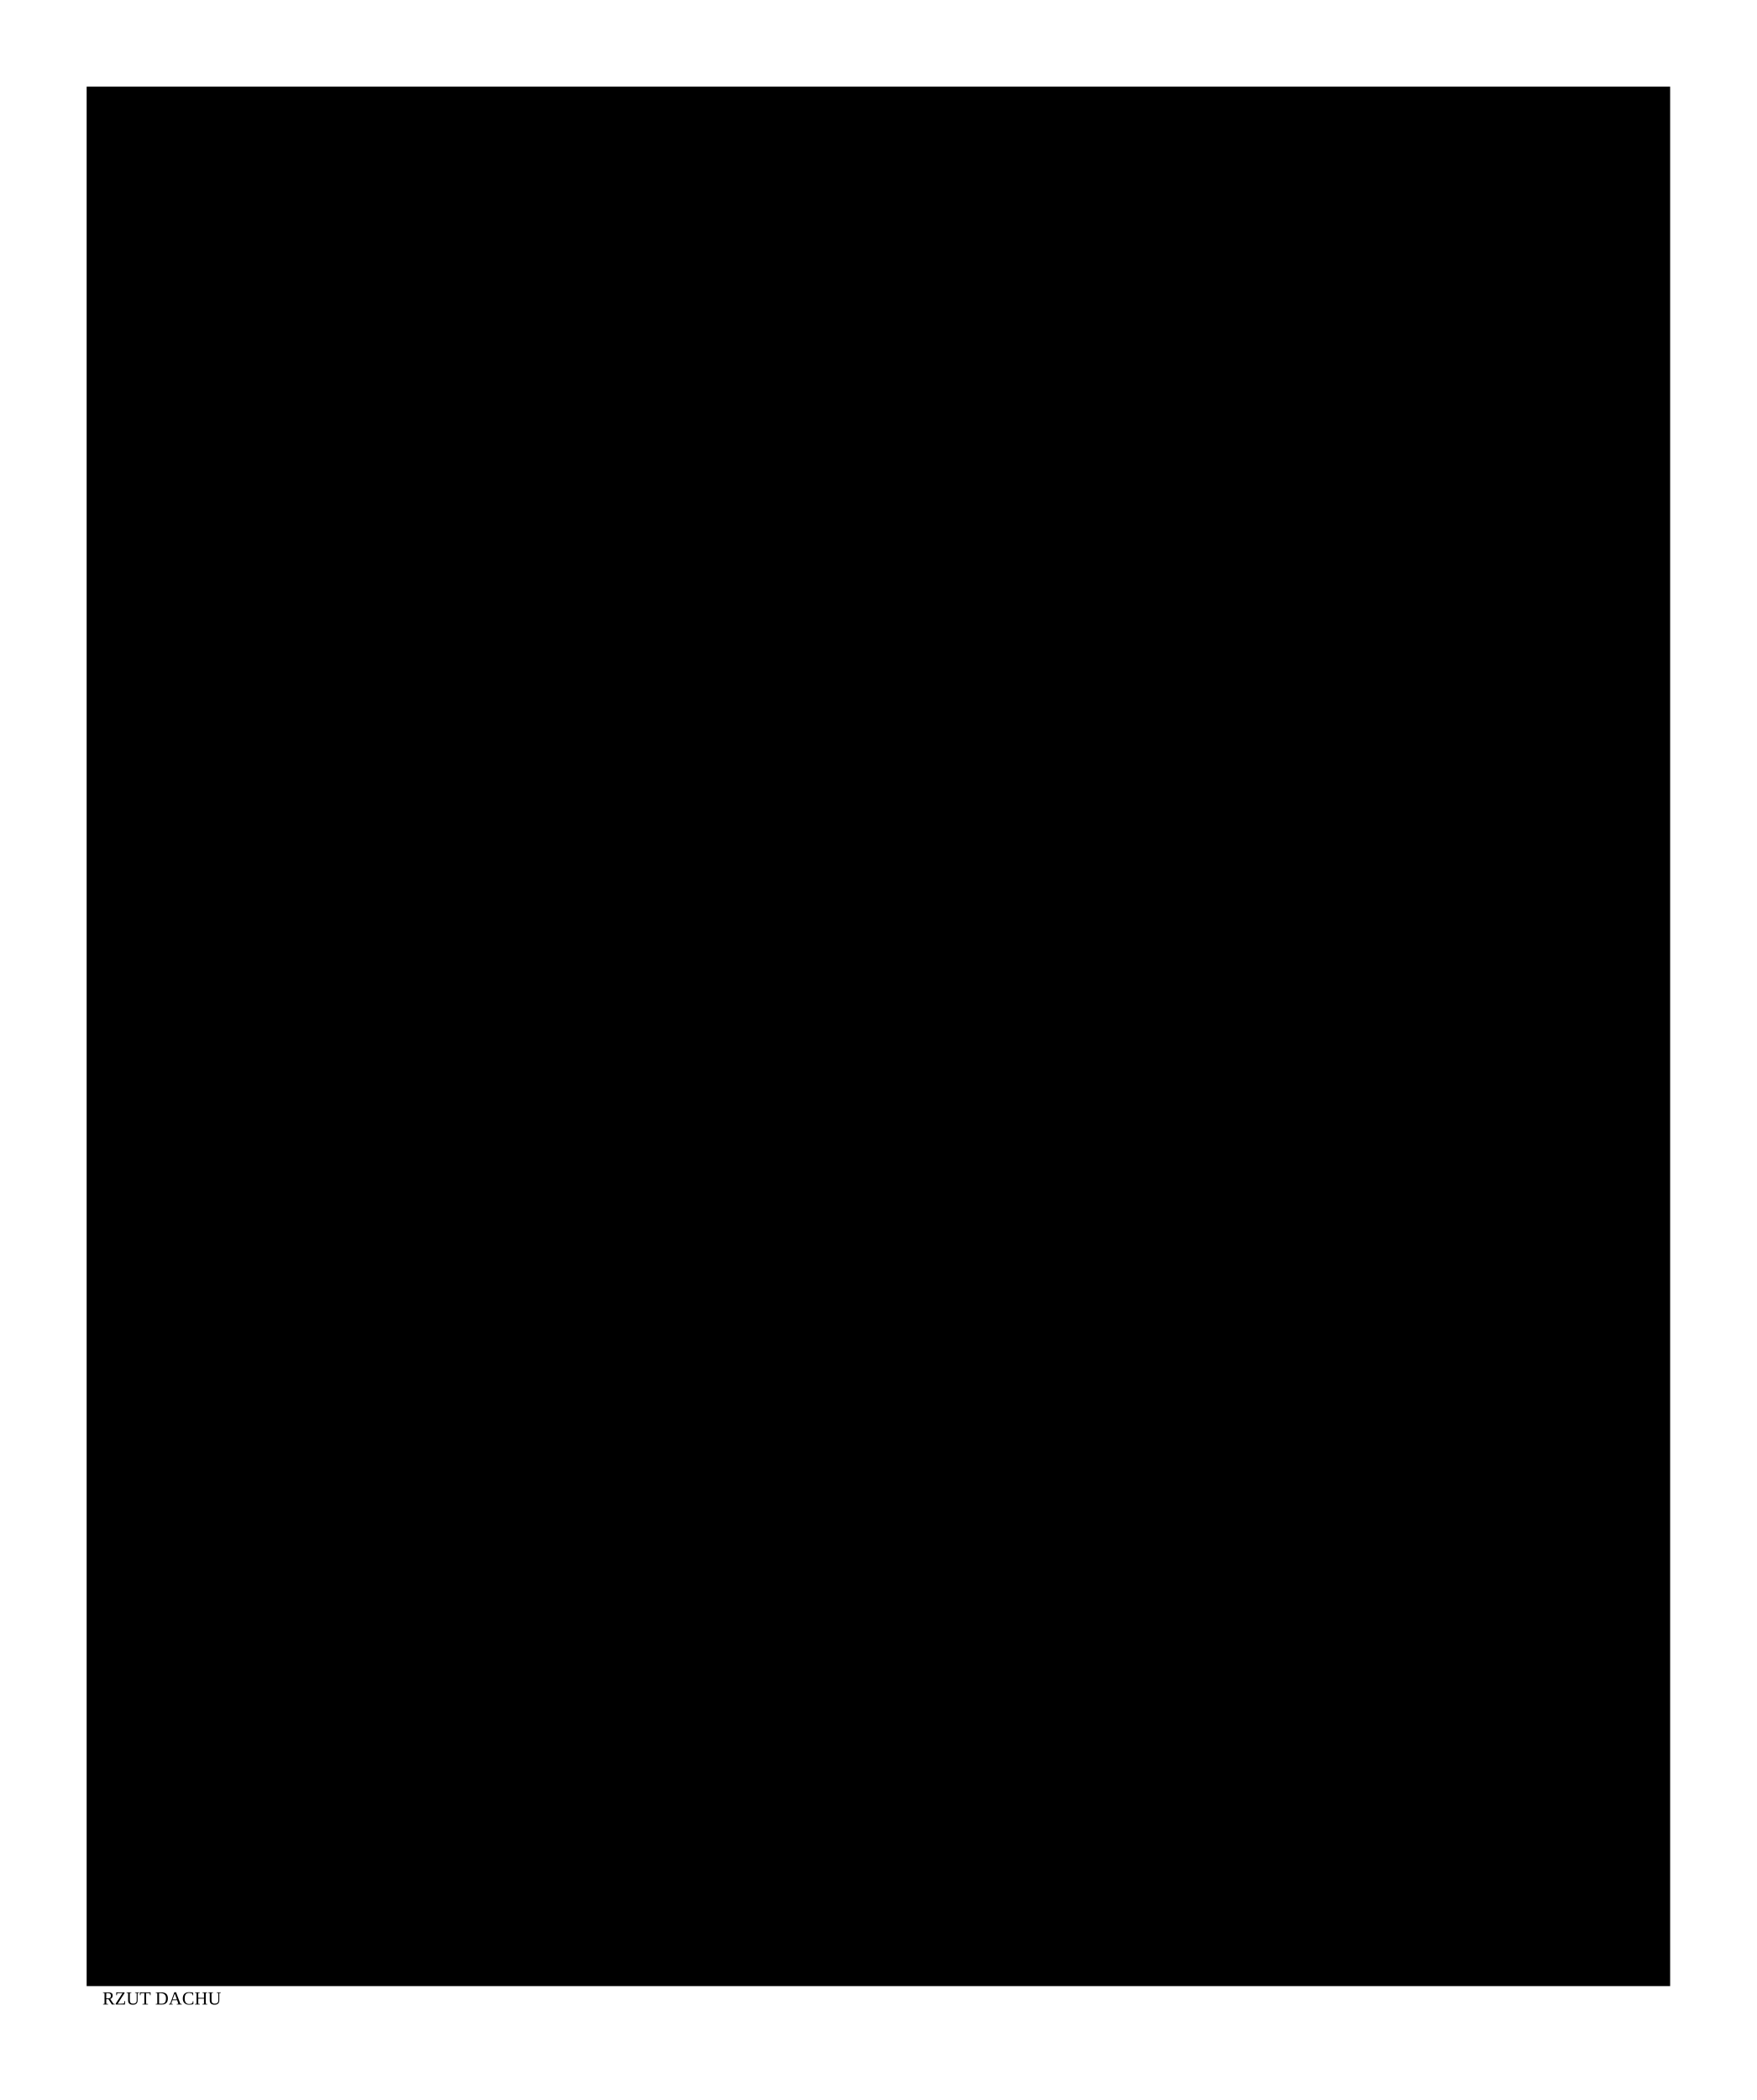
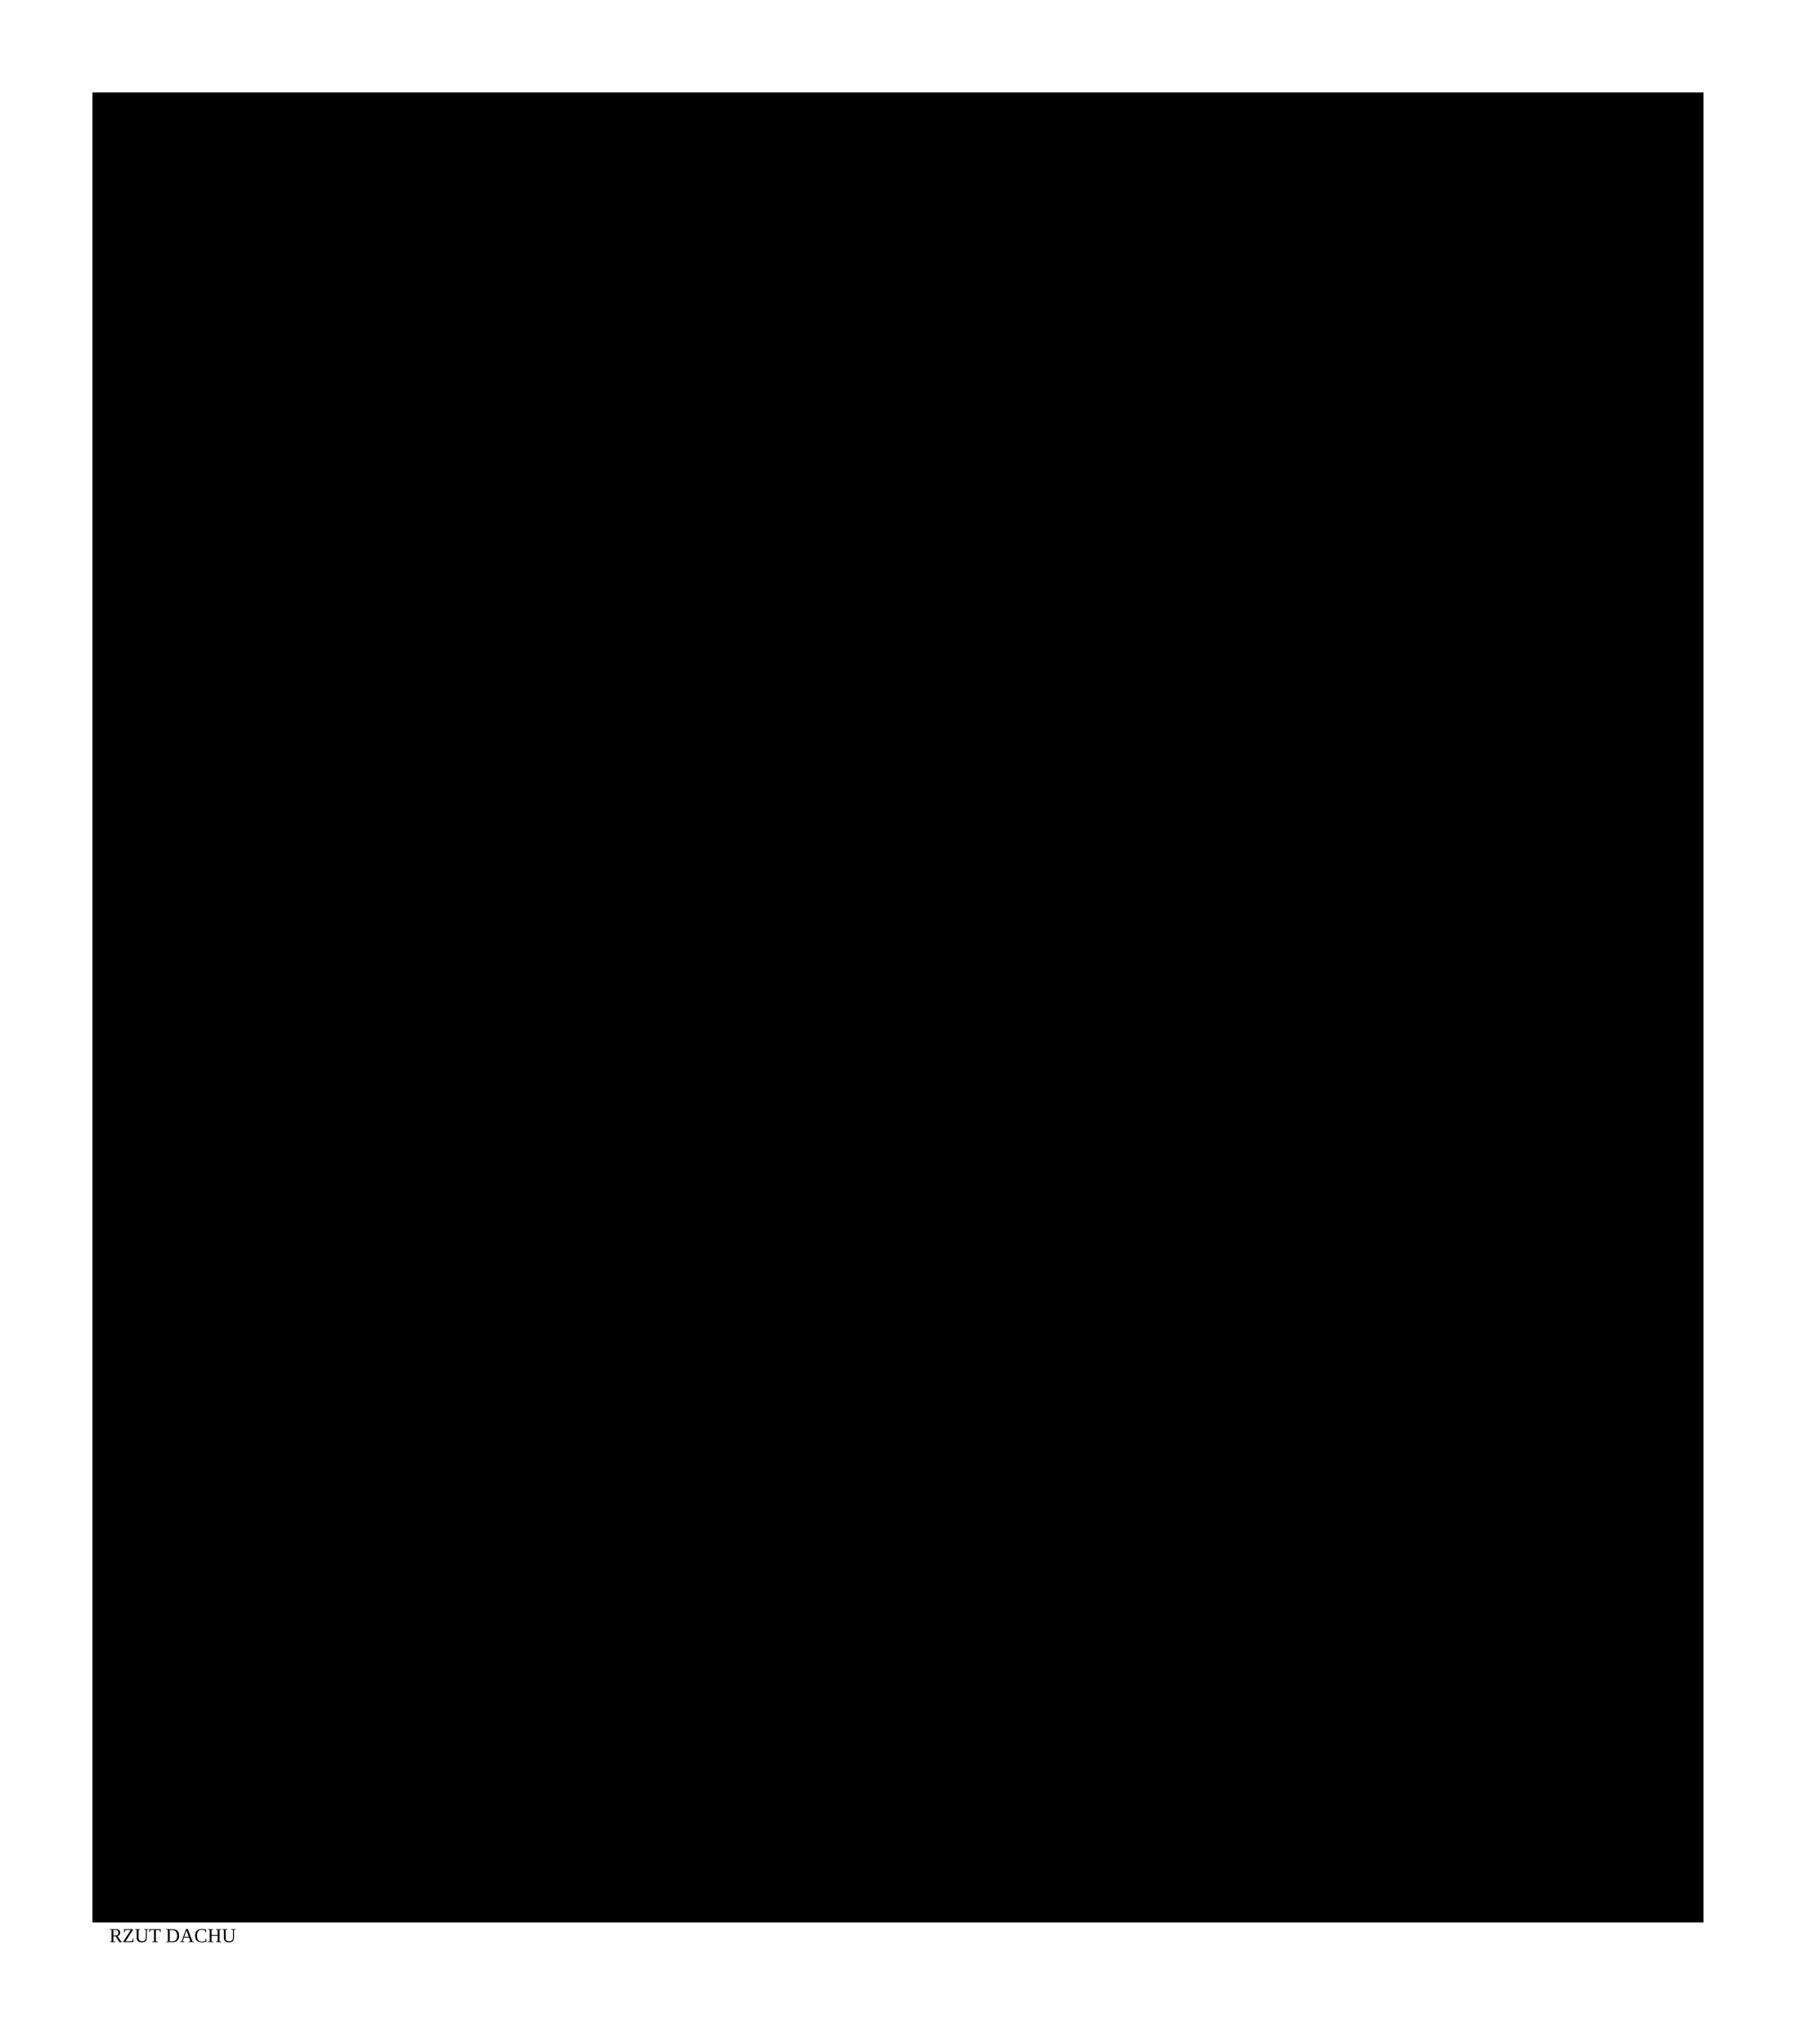
- <svg xmlns="http://www.w3.org/2000/svg" class="drw plan" viewBox="0 0 1135 1357" role="img" aria-label="Wiatrak – rzut dachu">
+ <svg xmlns="http://www.w3.org/2000/svg" class="drw plan" viewBox="0 0 1088 1238" role="img" aria-label="Wiatrak – rzut dachu">
  <defs>
    <pattern id="p05d-trawa-0" width="13.6" height="13.6" patternUnits="userSpaceOnUse">
      <rect width="13.6" height="13.6" class="pt-grass" />
      <path d="M2.7,6.8 l1,-2.5 M9.5,12.2 l1,-2.5" class="pt-grassl" />
    </pattern>
    <pattern id="p05d-sedum-0" width="17.0" height="17.0" patternUnits="userSpaceOnUse">
      <rect width="17.0" height="17.0" class="pt-sedum" />
      <circle cx="4.2" cy="5.1" r="1.4" class="pt-sedum2" />
      <circle cx="11.9" cy="11.1" r="1.1" class="pt-sedum3" />
      <circle cx="13.6" cy="2.5" r="0.9" class="pt-sedum2" />
    </pattern>
-     <pattern id="p05d-deska-90" width="61.2" height="19.0" patternUnits="userSpaceOnUse" patternTransform="rotate(90)">
+     <pattern id="p05d-deska-0" width="61.2" height="19.0" patternUnits="userSpaceOnUse">
      <rect width="61.2" height="19.0" class="pt-deck" />
      <line x1="0" y1="4.3" x2="61.2" y2="4.3" class="pt-line" />
      <line x1="10.2" y1="0.0" x2="10.2" y2="4.8" class="pt-line" />
      <line x1="0" y1="9.0" x2="61.2" y2="9.0" class="pt-line" />
      <line x1="37.4" y1="4.8" x2="37.4" y2="9.5" class="pt-line" />
      <line x1="0" y1="13.8" x2="61.2" y2="13.8" class="pt-line" />
      <line x1="23.8" y1="9.5" x2="23.8" y2="14.3" class="pt-line" />
      <line x1="0" y1="18.5" x2="61.2" y2="18.5" class="pt-line" />
      <line x1="51.0" y1="14.3" x2="51.0" y2="19.0" class="pt-line" />
    </pattern>
  </defs>
-   <path d="M56.0,56.0 L1079.4,56.0 L1079.4,1283.4 L56.0,1283.4 Z" class="" fill-rule="evenodd" fill="url(#p05d-trawa-0)" />
-   <path d="M423.2,130.8 L470.8,130.8 L470.8,389.2 L423.2,389.2 Z" class="pl-path" fill-rule="evenodd" />
-   <path d="M266.8,130.8 L396.0,130.8 L396.0,273.6 L266.8,273.6 Z" class="pl-path" fill-rule="evenodd" />
-   <path d="M827.8,572.8 L940.0,572.8 L940.0,729.2 L827.8,729.2 Z" class="pl-path" fill-rule="evenodd" />
-   <path d="M130.8,715.6 L253.2,715.6 L253.2,810.8 L130.8,810.8 Z" class="pl-path" fill-rule="evenodd" />
-   <circle cx="181.4" cy="605.2" r="54.4" class="g-cien" />
-   <circle cx="198.8" cy="593.2" r="28.3" class="g-oliwka" />
-   <circle cx="188.6" cy="614.5" r="28.3" class="g-oliwka" />
-   <circle cx="165.5" cy="619.7" r="28.3" class="g-oliwka" />
-   <circle cx="147.1" cy="605.0" r="28.3" class="g-oliwka" />
-   <circle cx="147.1" cy="581.4" r="28.3" class="g-oliwka" />
-   <circle cx="165.5" cy="566.7" r="28.3" class="g-oliwka" />
-   <circle cx="188.6" cy="571.9" r="28.3" class="g-oliwka" />
-   <circle cx="171.6" cy="593.2" r="29.9" class="g-oliwka" />
-   <circle cx="171.6" cy="593.2" r="3.8" class="g-pien" />
-   <circle cx="667.6" cy="193.8" r="54.4" class="g-cien" />
-   <circle cx="685.0" cy="181.8" r="28.3" class="g-brzoza" />
-   <circle cx="674.8" cy="203.1" r="28.3" class="g-brzoza" />
-   <circle cx="651.7" cy="208.3" r="28.3" class="g-brzoza" />
-   <circle cx="633.3" cy="193.6" r="28.3" class="g-brzoza" />
-   <circle cx="633.3" cy="170.0" r="28.3" class="g-brzoza" />
-   <circle cx="651.7" cy="155.3" r="28.3" class="g-brzoza" />
-   <circle cx="674.8" cy="160.5" r="28.3" class="g-brzoza" />
-   <circle cx="657.8" cy="181.8" r="29.9" class="g-brzoza" />
-   <circle cx="657.8" cy="181.8" r="3.8" class="g-pien" />
-   <circle cx="973.6" cy="958.8" r="54.4" class="g-cien" />
-   <circle cx="991.0" cy="946.8" r="28.3" class="g-drzewo" />
-   <circle cx="980.8" cy="968.1" r="28.3" class="g-drzewo" />
-   <circle cx="957.7" cy="973.3" r="28.3" class="g-drzewo" />
-   <circle cx="939.3" cy="958.6" r="28.3" class="g-drzewo" />
-   <circle cx="939.3" cy="935.0" r="28.3" class="g-drzewo" />
-   <circle cx="957.7" cy="920.3" r="28.3" class="g-drzewo" />
-   <circle cx="980.8" cy="925.5" r="28.3" class="g-drzewo" />
-   <circle cx="963.8" cy="946.8" r="29.9" class="g-drzewo" />
-   <circle cx="963.8" cy="946.8" r="3.8" class="g-pien" />
-   <circle cx="327.6" cy="1179.8" r="54.4" class="g-cien" />
-   <circle cx="345.0" cy="1167.8" r="28.3" class="g-klon" />
-   <circle cx="334.8" cy="1189.1" r="28.3" class="g-klon" />
-   <circle cx="311.7" cy="1194.3" r="28.3" class="g-klon" />
-   <circle cx="293.3" cy="1179.6" r="28.3" class="g-klon" />
-   <circle cx="293.3" cy="1156.0" r="28.3" class="g-klon" />
-   <circle cx="311.7" cy="1141.3" r="28.3" class="g-klon" />
-   <circle cx="334.8" cy="1146.5" r="28.3" class="g-klon" />
-   <circle cx="317.8" cy="1167.8" r="29.9" class="g-klon" />
-   <circle cx="317.8" cy="1167.8" r="3.8" class="g-pien" />
-   <path d="M817.6,1001.2 L817.6,538.8 L674.8,538.8 L674.8,810.8 L674.8,1001.2 Z" class="pl-roofshadow" fill-rule="evenodd" transform="translate(5,6)" />
-   <path d="M817.6,1001.2 L817.6,538.8 L674.8,538.8 L674.8,810.8 L674.8,1001.2 Z" class="" fill-rule="evenodd" fill="url(#p05d-sedum-0)" />
-   <path d="M817.6,1001.2 L817.6,538.8 L674.8,538.8 L674.8,810.8 L674.8,1001.2 Z" class="pl-parapet" fill-rule="evenodd" />
-   <path d="M809.1,992.7 L809.1,547.3 L683.3,547.3 L683.3,992.7 Z" class="pl-parapet-in" fill-rule="evenodd" />
-   <text x="746.2" y="674.8" text-anchor="middle" class="t-lvl">+3,40</text>
-   <path d="M137.6,810.8 L137.6,1001.2 L260.0,1001.2 L260.0,810.8 Z" class="pl-roofshadow" fill-rule="evenodd" transform="translate(5,6)" />
-   <path d="M137.6,810.8 L137.6,1001.2 L260.0,1001.2 L260.0,810.8 Z" class="" fill-rule="evenodd" fill="url(#p05d-sedum-0)" />
-   <path d="M137.6,810.8 L137.6,1001.2 L260.0,1001.2 L260.0,810.8 Z" class="pl-parapet" fill-rule="evenodd" />
-   <path d="M146.1,819.3 L146.1,992.7 L251.5,992.7 L251.5,819.3 Z" class="pl-parapet-in" fill-rule="evenodd" />
-   <text x="198.8" y="906.0" text-anchor="middle" class="t-lvl">+3,40</text>
-   <path d="M260.0,810.8 L402.8,810.8 L402.8,538.8 L402.8,396.0 L402.8,273.6 L260.0,273.6 Z" class="pl-roofshadow" fill-rule="evenodd" transform="translate(5,6)" />
-   <path d="M260.0,810.8 L402.8,810.8 L402.8,538.8 L402.8,396.0 L402.8,273.6 L260.0,273.6 Z" class="" fill-rule="evenodd" fill="url(#p05d-sedum-0)" />
-   <path d="M260.0,810.8 L402.8,810.8 L402.8,538.8 L402.8,396.0 L402.8,273.6 L260.0,273.6 Z" class="pl-parapet" fill-rule="evenodd" />
-   <path d="M268.5,802.3 L394.3,802.3 L394.3,282.1 L268.5,282.1 Z" class="pl-parapet-in" fill-rule="evenodd" />
-   <text x="331.4" y="674.8" text-anchor="middle" class="t-lvl">+3,40</text>
-   <path d="M402.8,396.0 L402.8,538.8 L851.6,538.8 L851.6,396.0 Z" class="pl-roofshadow" fill-rule="evenodd" transform="translate(5,6)" />
-   <path d="M402.8,396.0 L402.8,538.8 L851.6,538.8 L851.6,396.0 Z" class="" fill-rule="evenodd" fill="url(#p05d-sedum-0)" />
-   <path d="M402.8,396.0 L402.8,538.8 L851.6,538.8 L851.6,396.0 Z" class="pl-parapet" fill-rule="evenodd" />
-   <path d="M411.3,404.5 L411.3,530.3 L843.1,530.3 L843.1,404.5 Z" class="pl-parapet-in" fill-rule="evenodd" />
-   <text x="627.2" y="467.4" text-anchor="middle" class="t-lvl">+6,80</text>
-   <path d="M674.8,810.8 L260.0,810.8 L260.0,1001.2 L674.8,1001.2 Z" class="pl-roofshadow" fill-rule="evenodd" transform="translate(5,6)" />
-   <path d="M674.8,810.8 L260.0,810.8 L260.0,1001.2 L674.8,1001.2 Z" class="" fill-rule="evenodd" fill="url(#p05d-sedum-0)" />
-   <path d="M674.8,810.8 L260.0,810.8 L260.0,1001.2 L674.8,1001.2 Z" class="pl-parapet" fill-rule="evenodd" />
-   <path d="M666.3,819.3 L268.5,819.3 L268.5,992.7 L666.3,992.7 Z" class="pl-parapet-in" fill-rule="evenodd" />
-   <text x="467.4" y="906.0" text-anchor="middle" class="t-lvl">+6,80</text>
-   <path d="M674.8,1001.2 L817.6,1001.2 L817.6,1123.6 L674.8,1123.6 Z" class="pl-roofpatio" fill-rule="evenodd" />
-   <path d="M851.6,396.0 L940.0,396.0 L940.0,538.8 L851.6,538.8 Z" class="" fill-rule="evenodd" fill="url(#p05d-deska-90)" />
-   <path d="M851.6,396.0 L940.0,396.0 L940.0,538.8 L851.6,538.8 Z" class="pl-parapet" fill-rule="evenodd" />
-   <text x="895.8" y="467.4" text-anchor="middle" class="t-room-s">Taras</text>
-   <path d="M402.8,538.8 L674.8,538.8 L674.8,810.8 L402.8,810.8 Z" class="gr-glass" fill-rule="evenodd" />
-   <polyline points="674.8,584.1 402.8,584.1" class="gr-mullion" />
-   <polyline points="674.8,629.5 402.8,629.5" class="gr-mullion" />
-   <polyline points="674.8,674.8 402.8,674.8" class="gr-mullion" />
-   <polyline points="674.8,720.1 402.8,720.1" class="gr-mullion" />
-   <polyline points="674.8,765.5 402.8,765.5" class="gr-mullion" />
-   <path d="M674.8,538.8 L402.8,538.8 L402.8,674.8 L674.8,674.8 Z" class="gr-open" fill-rule="evenodd" />
-   <line x1="538.8" y1="587.8" x2="538.8" y2="688.4" class="gr-arrow" />
-   <polygon points="538.8,688.4 536.5,682.9 541.1,682.9" class="st-arrow" />
-   <text x="538.8" y="695.2" text-anchor="middle" class="t-void">dach szklany otwierany</text>
-   <g transform="translate(1048.8,90.0)">
+   <path d="M56.0,56.0 L1031.8,56.0 L1031.8,1164.4 L56.0,1164.4 Z" class="" fill-rule="evenodd" fill="url(#p05d-trawa-0)" />
+   <path d="M436.8,130.8 L484.4,130.8 L484.4,413.0 L436.8,413.0 Z" class="pl-path" fill-rule="evenodd" />
+   <path d="M423.2,317.8 L545.6,317.8 L545.6,413.0 L423.2,413.0 Z" class="pl-path" fill-rule="evenodd" />
+   <path d="M130.8,739.4 L219.2,739.4 L219.2,827.8 L130.8,827.8 Z" class="pl-path" fill-rule="evenodd" />
+   <circle cx="263.0" cy="448.8" r="54.4" class="g-cien" />
+   <circle cx="280.4" cy="436.8" r="28.3" class="g-oliwka" />
+   <circle cx="270.2" cy="458.1" r="28.3" class="g-oliwka" />
+   <circle cx="247.1" cy="463.3" r="28.3" class="g-oliwka" />
+   <circle cx="228.7" cy="448.6" r="28.3" class="g-oliwka" />
+   <circle cx="228.7" cy="425.0" r="28.3" class="g-oliwka" />
+   <circle cx="247.1" cy="410.3" r="28.3" class="g-oliwka" />
+   <circle cx="270.2" cy="415.5" r="28.3" class="g-oliwka" />
+   <circle cx="253.2" cy="436.8" r="29.9" class="g-oliwka" />
+   <circle cx="253.2" cy="436.8" r="3.8" class="g-pien" />
+   <circle cx="705.0" cy="241.4" r="54.4" class="g-cien" />
+   <circle cx="722.4" cy="229.4" r="28.3" class="g-brzoza" />
+   <circle cx="712.2" cy="250.7" r="28.3" class="g-brzoza" />
+   <circle cx="689.1" cy="255.9" r="28.3" class="g-brzoza" />
+   <circle cx="670.7" cy="241.2" r="28.3" class="g-brzoza" />
+   <circle cx="670.7" cy="217.6" r="28.3" class="g-brzoza" />
+   <circle cx="689.1" cy="202.9" r="28.3" class="g-brzoza" />
+   <circle cx="712.2" cy="208.1" r="28.3" class="g-brzoza" />
+   <circle cx="695.2" cy="229.4" r="29.9" class="g-brzoza" />
+   <circle cx="695.2" cy="229.4" r="3.8" class="g-pien" />
+   <circle cx="926.0" cy="703.8" r="54.4" class="g-cien" />
+   <circle cx="943.4" cy="691.8" r="28.3" class="g-drzewo" />
+   <circle cx="933.2" cy="713.1" r="28.3" class="g-drzewo" />
+   <circle cx="910.1" cy="718.3" r="28.3" class="g-drzewo" />
+   <circle cx="891.7" cy="703.6" r="28.3" class="g-drzewo" />
+   <circle cx="891.7" cy="680.0" r="28.3" class="g-drzewo" />
+   <circle cx="910.1" cy="665.3" r="28.3" class="g-drzewo" />
+   <circle cx="933.2" cy="670.5" r="28.3" class="g-drzewo" />
+   <circle cx="916.2" cy="691.8" r="29.9" class="g-drzewo" />
+   <circle cx="916.2" cy="691.8" r="3.8" class="g-pien" />
+   <circle cx="433.0" cy="1060.8" r="54.4" class="g-cien" />
+   <circle cx="450.4" cy="1048.8" r="28.3" class="g-klon" />
+   <circle cx="440.2" cy="1070.1" r="28.3" class="g-klon" />
+   <circle cx="417.1" cy="1075.3" r="28.3" class="g-klon" />
+   <circle cx="398.7" cy="1060.6" r="28.3" class="g-klon" />
+   <circle cx="398.7" cy="1037.0" r="28.3" class="g-klon" />
+   <circle cx="417.1" cy="1022.3" r="28.3" class="g-klon" />
+   <circle cx="440.2" cy="1027.5" r="28.3" class="g-klon" />
+   <circle cx="423.2" cy="1048.8" r="29.9" class="g-klon" />
+   <circle cx="423.2" cy="1048.8" r="3.8" class="g-pien" />
+   <path d="M219.2,725.8 L219.2,827.8 L314.4,827.8 L314.4,725.8 Z" class="pl-roofshadow" fill-rule="evenodd" transform="translate(5,6)" />
+   <path d="M219.2,725.8 L219.2,827.8 L314.4,827.8 L314.4,725.8 Z" class="" fill-rule="evenodd" fill="url(#p05d-sedum-0)" />
+   <path d="M219.2,725.8 L219.2,827.8 L314.4,827.8 L314.4,725.8 Z" class="pl-parapet" fill-rule="evenodd" />
+   <path d="M227.7,734.3 L227.7,819.3 L305.9,819.3 L305.9,734.3 Z" class="pl-parapet-in" fill-rule="evenodd" />
+   <text x="266.8" y="776.8" text-anchor="middle" class="t-lvl">+3,40</text>
+   <path d="M776.8,521.8 L627.2,521.8 L627.2,827.8 L776.8,827.8 Z" class="pl-roofshadow" fill-rule="evenodd" transform="translate(5,6)" />
+   <path d="M776.8,521.8 L627.2,521.8 L627.2,827.8 L776.8,827.8 Z" class="" fill-rule="evenodd" fill="url(#p05d-sedum-0)" />
+   <path d="M776.8,521.8 L627.2,521.8 L627.2,827.8 L776.8,827.8 Z" class="pl-parapet" fill-rule="evenodd" />
+   <path d="M768.3,530.3 L635.7,530.3 L635.7,819.3 L768.3,819.3 Z" class="pl-parapet-in" fill-rule="evenodd" />
+   <text x="702.0" y="674.8" text-anchor="middle" class="t-lvl">+6,60</text>
+   <path d="M314.4,725.8 L423.2,725.8 L423.2,521.8 L545.6,521.8 L545.6,413.0 L423.2,413.0 L423.2,317.8 L314.4,317.8 Z" class="pl-roofshadow" fill-rule="evenodd" transform="translate(5,6)" />
+   <path d="M314.4,725.8 L423.2,725.8 L423.2,521.8 L545.6,521.8 L545.6,413.0 L423.2,413.0 L423.2,317.8 L314.4,317.8 Z" class="" fill-rule="evenodd" fill="url(#p05d-sedum-0)" />
+   <path d="M314.4,725.8 L423.2,725.8 L423.2,521.8 L545.6,521.8 L545.6,413.0 L423.2,413.0 L423.2,317.8 L314.4,317.8 Z" class="pl-parapet" fill-rule="evenodd" />
+   <path d="M322.9,717.3 L414.7,717.3 L414.7,513.3 L537.1,513.3 L537.1,421.5 L414.7,421.5 L414.7,326.3 L322.9,326.3 Z" class="pl-parapet-in" fill-rule="evenodd" />
+   <text x="368.8" y="623.8" text-anchor="middle" class="t-lvl">+6,60</text>
+   <path d="M627.2,827.8 L776.8,827.8 L776.8,929.8 L627.2,929.8 Z" class="pl-roofpatio" fill-rule="evenodd" />
+   <path d="M314.4,725.8 L627.2,725.8 L627.2,827.8 L314.4,827.8 Z" class="" fill-rule="evenodd" fill="url(#p05d-deska-0)" />
+   <path d="M314.4,725.8 L627.2,725.8 L627.2,827.8 L314.4,827.8 Z" class="pl-parapet" fill-rule="evenodd" />
+   <text x="470.8" y="776.8" text-anchor="middle" class="t-room-s">Taras południowy</text>
+   <path d="M545.6,413.0 L872.0,413.0 L872.0,521.8 L545.6,521.8 Z" class="" fill-rule="evenodd" fill="url(#p05d-deska-0)" />
+   <path d="M545.6,413.0 L872.0,413.0 L872.0,521.8 L545.6,521.8 Z" class="pl-parapet" fill-rule="evenodd" />
+   <text x="708.8" y="467.4" text-anchor="middle" class="t-room-s">Taras północny</text>
+   <path d="M423.2,521.8 L627.2,521.8 L627.2,725.8 L423.2,725.8 Z" class="gr-glass" fill-rule="evenodd" />
+   <polyline points="627.2,562.6 423.2,562.6" class="gr-mullion" />
+   <polyline points="627.2,603.4 423.2,603.4" class="gr-mullion" />
+   <polyline points="627.2,644.2 423.2,644.2" class="gr-mullion" />
+   <polyline points="627.2,685.0 423.2,685.0" class="gr-mullion" />
+   <path d="M627.2,521.8 L423.2,521.8 L423.2,623.8 L627.2,623.8 Z" class="gr-open" fill-rule="evenodd" />
+   <line x1="525.2" y1="558.5" x2="525.2" y2="634.0" class="gr-arrow" />
+   <polygon points="525.2,634.0 522.9,628.5 527.5,628.5" class="st-arrow" />
+   <text x="525.2" y="644.2" text-anchor="middle" class="t-void">dach szklany otwierany</text>
+   <g transform="translate(1001.2,90.0)">
    <circle r="13" class="na-c" />
    <polygon points="0,-11 4.5,5 0,1.5 -4.5,5" class="na-p" />
    <text y="-17" text-anchor="middle" class="t-label">N</text>
  </g>
-   <g transform="translate(882.2,1264.7)">
+   <g transform="translate(834.6,1145.7)">
    <rect x="0.0" y="0" width="34.0" height="4" class="sb-a" />
    <rect x="34.0" y="0" width="34.0" height="4" class="sb-b" />
    <rect x="68.0" y="0" width="34.0" height="4" class="sb-a" />
    <rect x="102.0" y="0" width="34.0" height="4" class="sb-b" />
    <rect x="136.0" y="0" width="34.0" height="4" class="sb-a" />
    <text x="0.0" y="15" text-anchor="middle" class="d-t">0</text>
    <text x="34.0" y="15" text-anchor="middle" class="d-t">1</text>
    <text x="170.0" y="15" text-anchor="middle" class="d-t">5</text>
    <text x="179.0" y="5" class="d-t">m</text>
  </g>
-   <text x="66.2" y="1295.3" text-anchor="start" class="t-sheet">RZUT DACHU</text>
+   <text x="66.2" y="1176.3" text-anchor="start" class="t-sheet">RZUT DACHU</text>
</svg>
